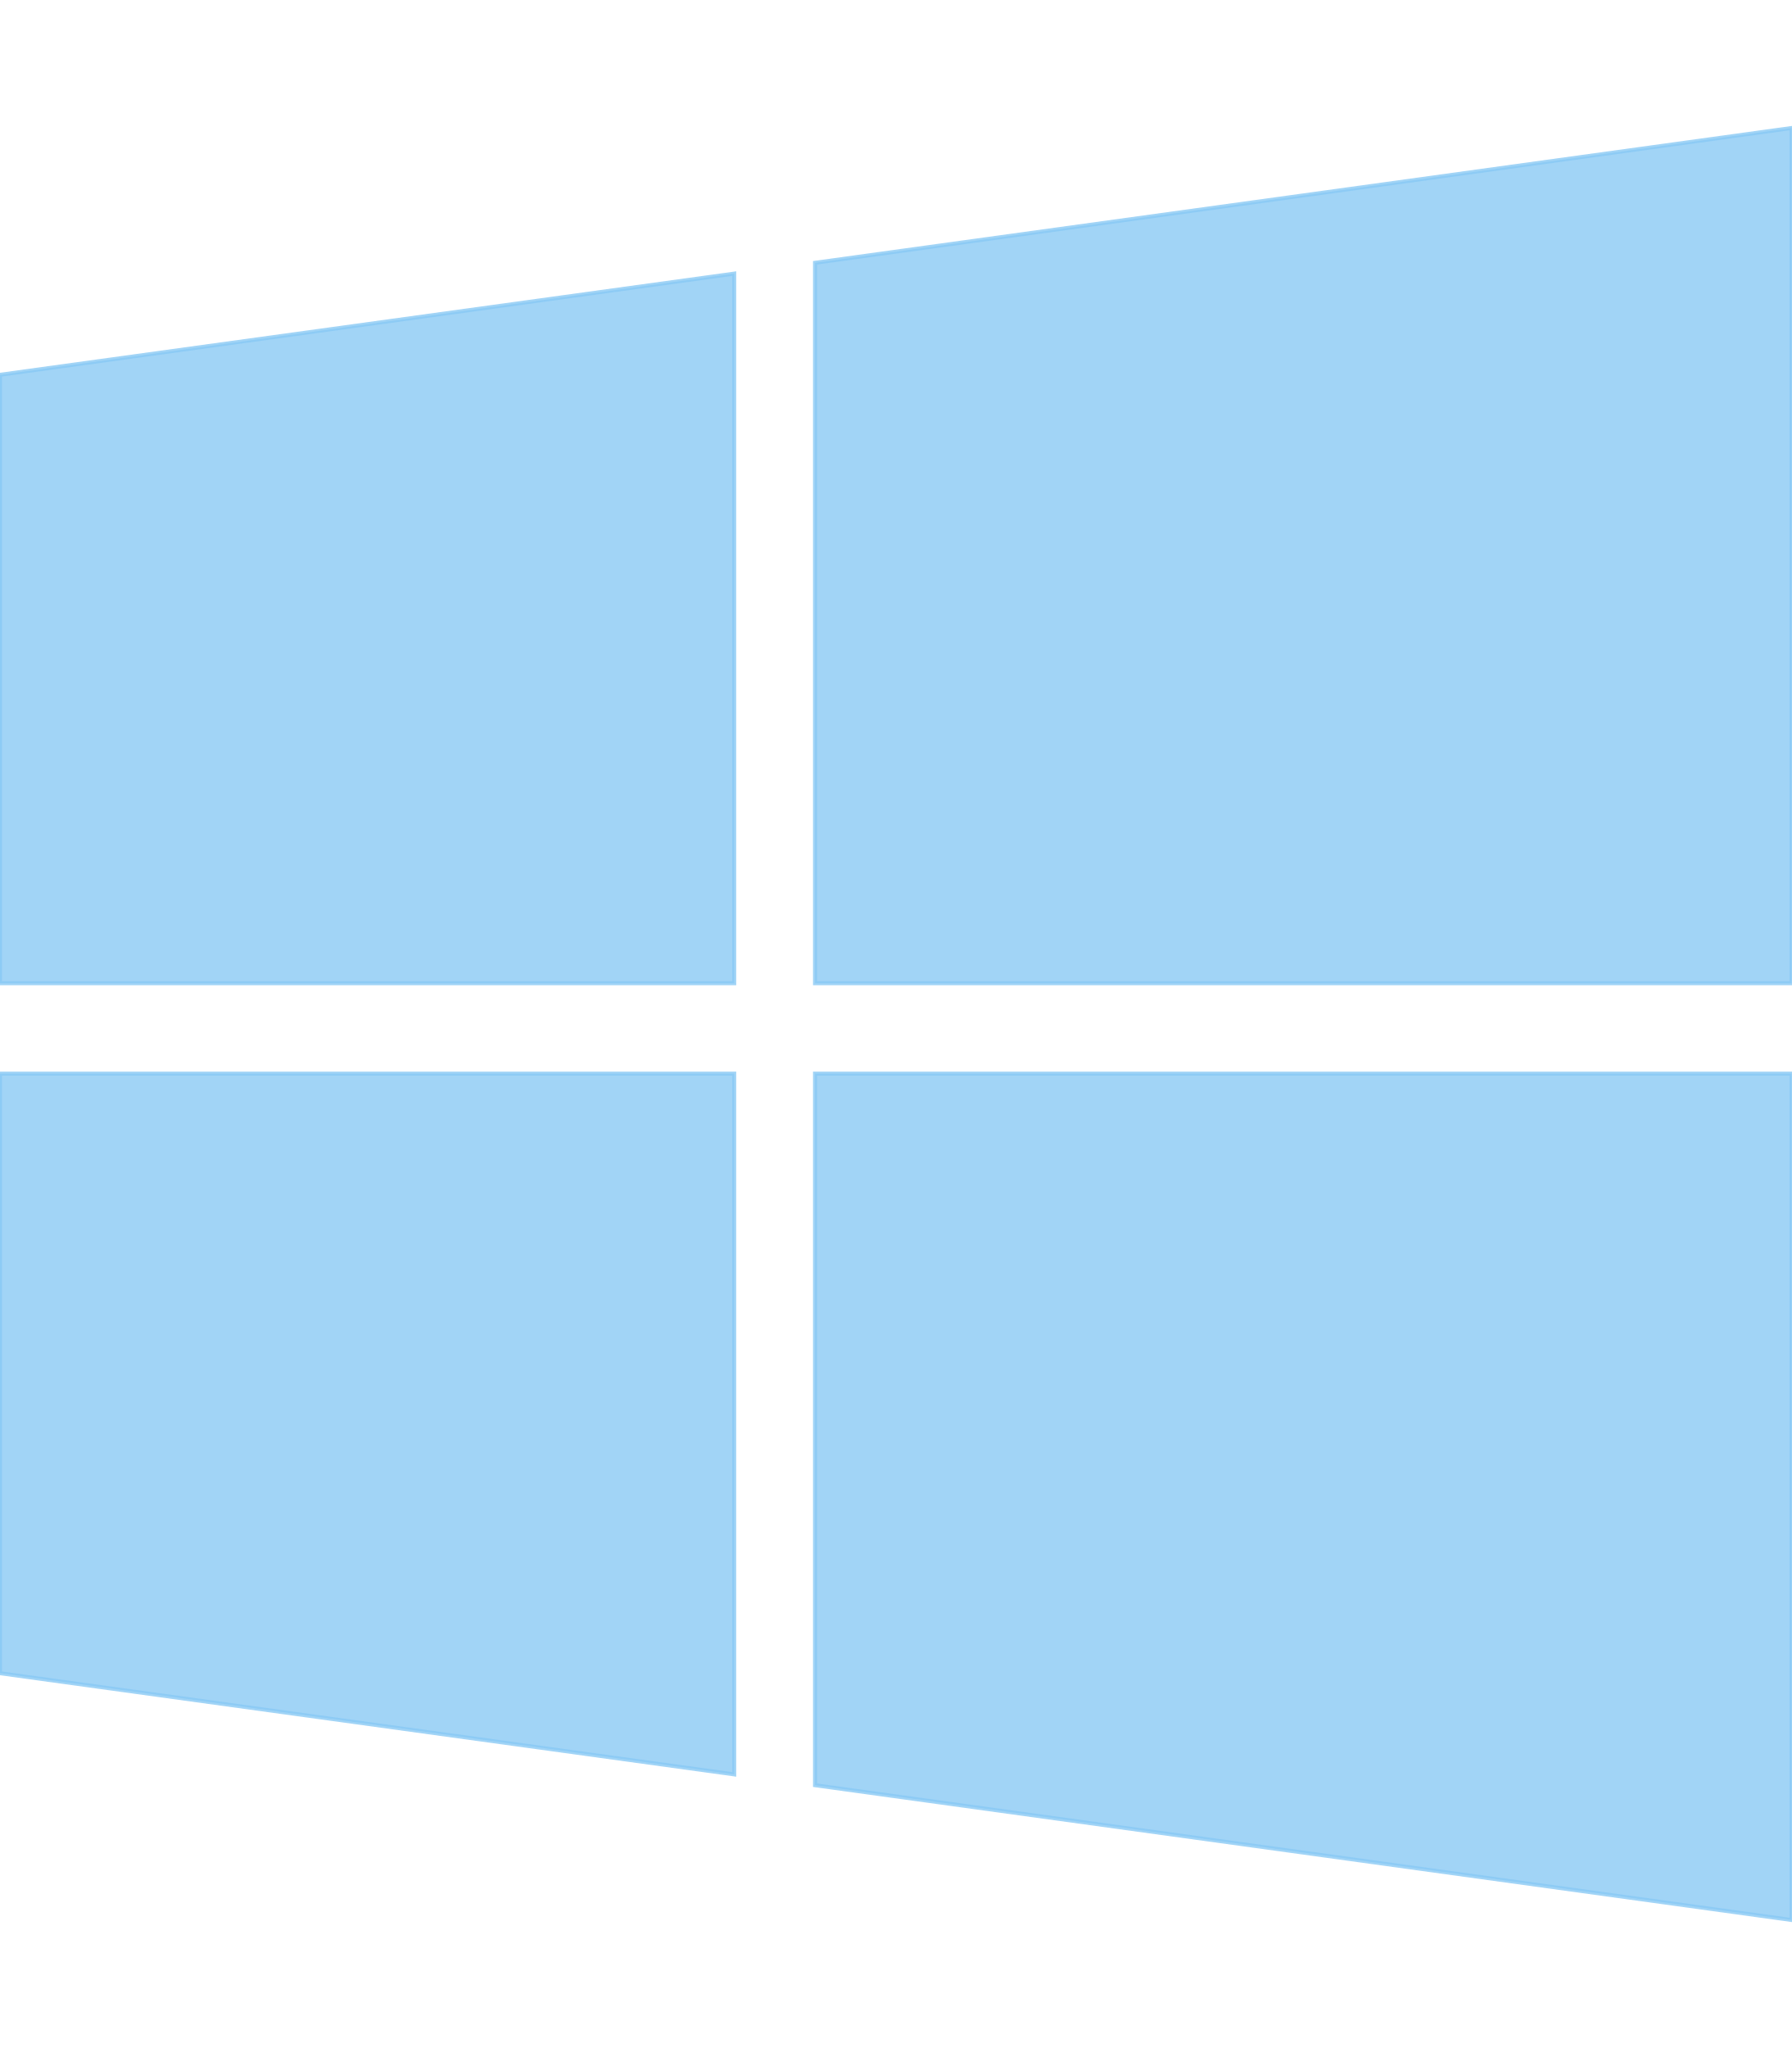
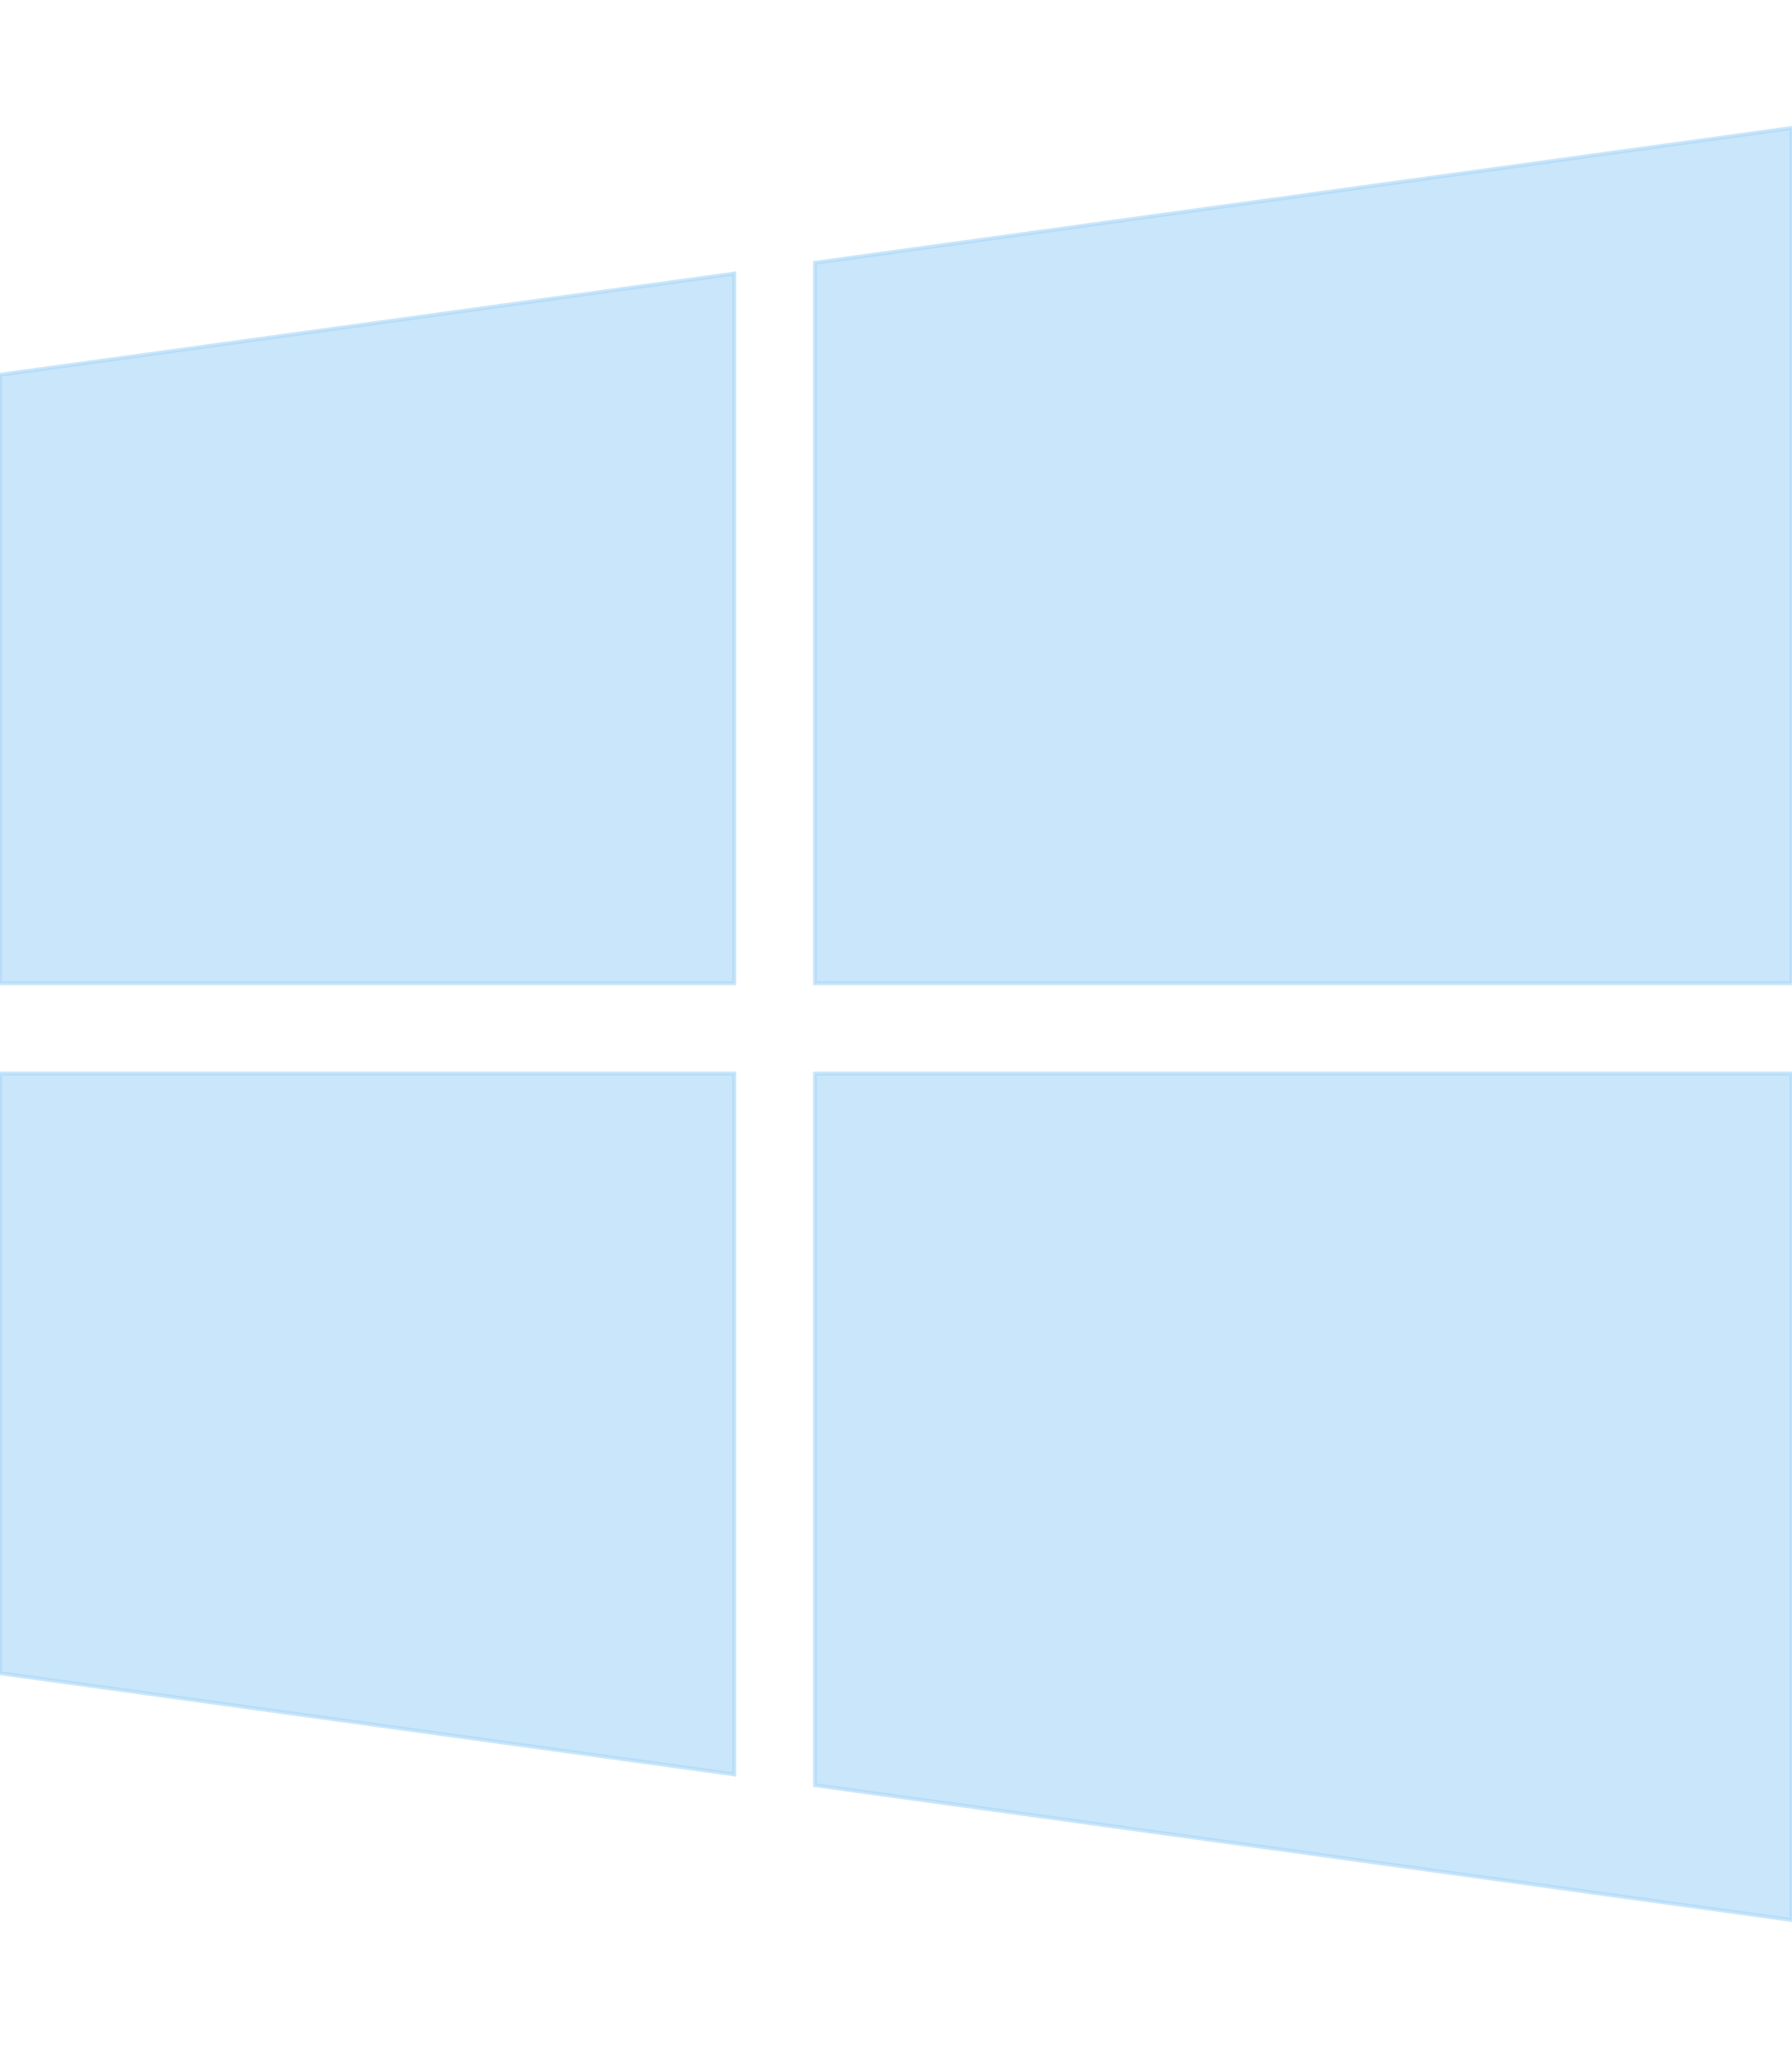
<svg xmlns="http://www.w3.org/2000/svg" viewBox="0 0 448 512" version="1.1" id="svg1">
  <defs id="defs1" />
-   <path d="M0 93.7l183.6-25.3v177.4H0V93.7zm0 324.6l183.6 25.3V268.4H0v149.9zm203.8 28L448 480V268.4H203.8v177.9zm0-380.6v180.1H448V32L203.8 65.7z" id="path1" style="stroke:#6cbbf1;stroke-opacity:0.8;fill:#6cbbf1;fill-opacity:0.8;opacity:0.8" />
+   <path d="M0 93.7l183.6-25.3v177.4H0V93.7zm0 324.6l183.6 25.3V268.4H0v149.9zm203.8 28L448 480V268.4H203.8v177.9zm0-380.6v180.1H448V32L203.8 65.7z" id="path1" style="stroke:#6cbbf1;stroke-opacity:0.6;fill:#6cbbf1;fill-opacity:0.6;opacity:0.6" />
</svg>
